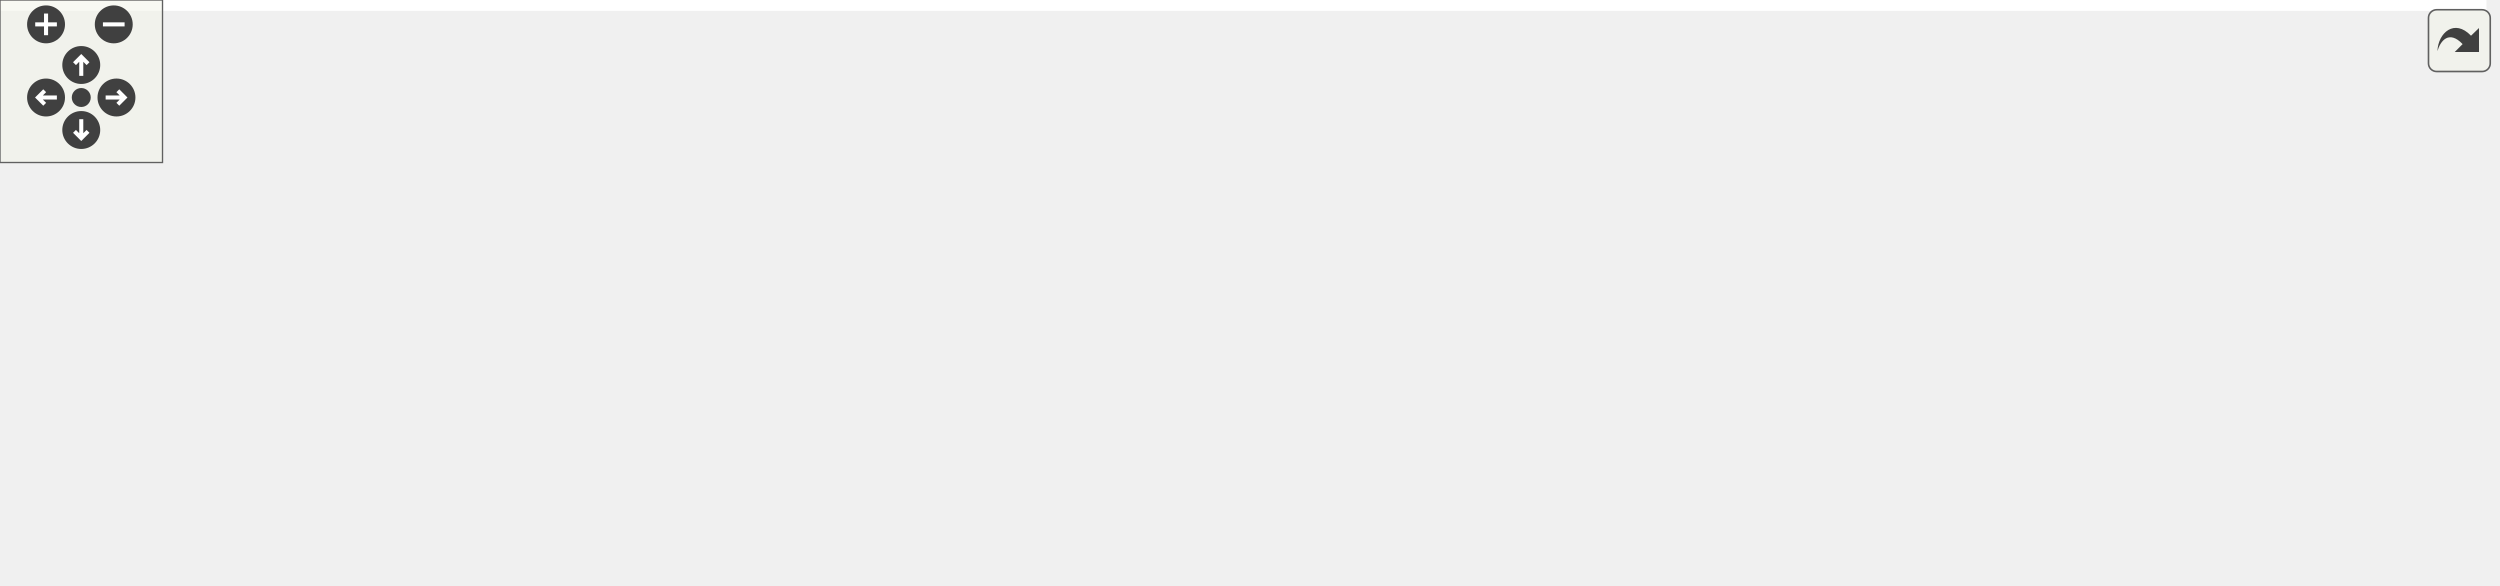
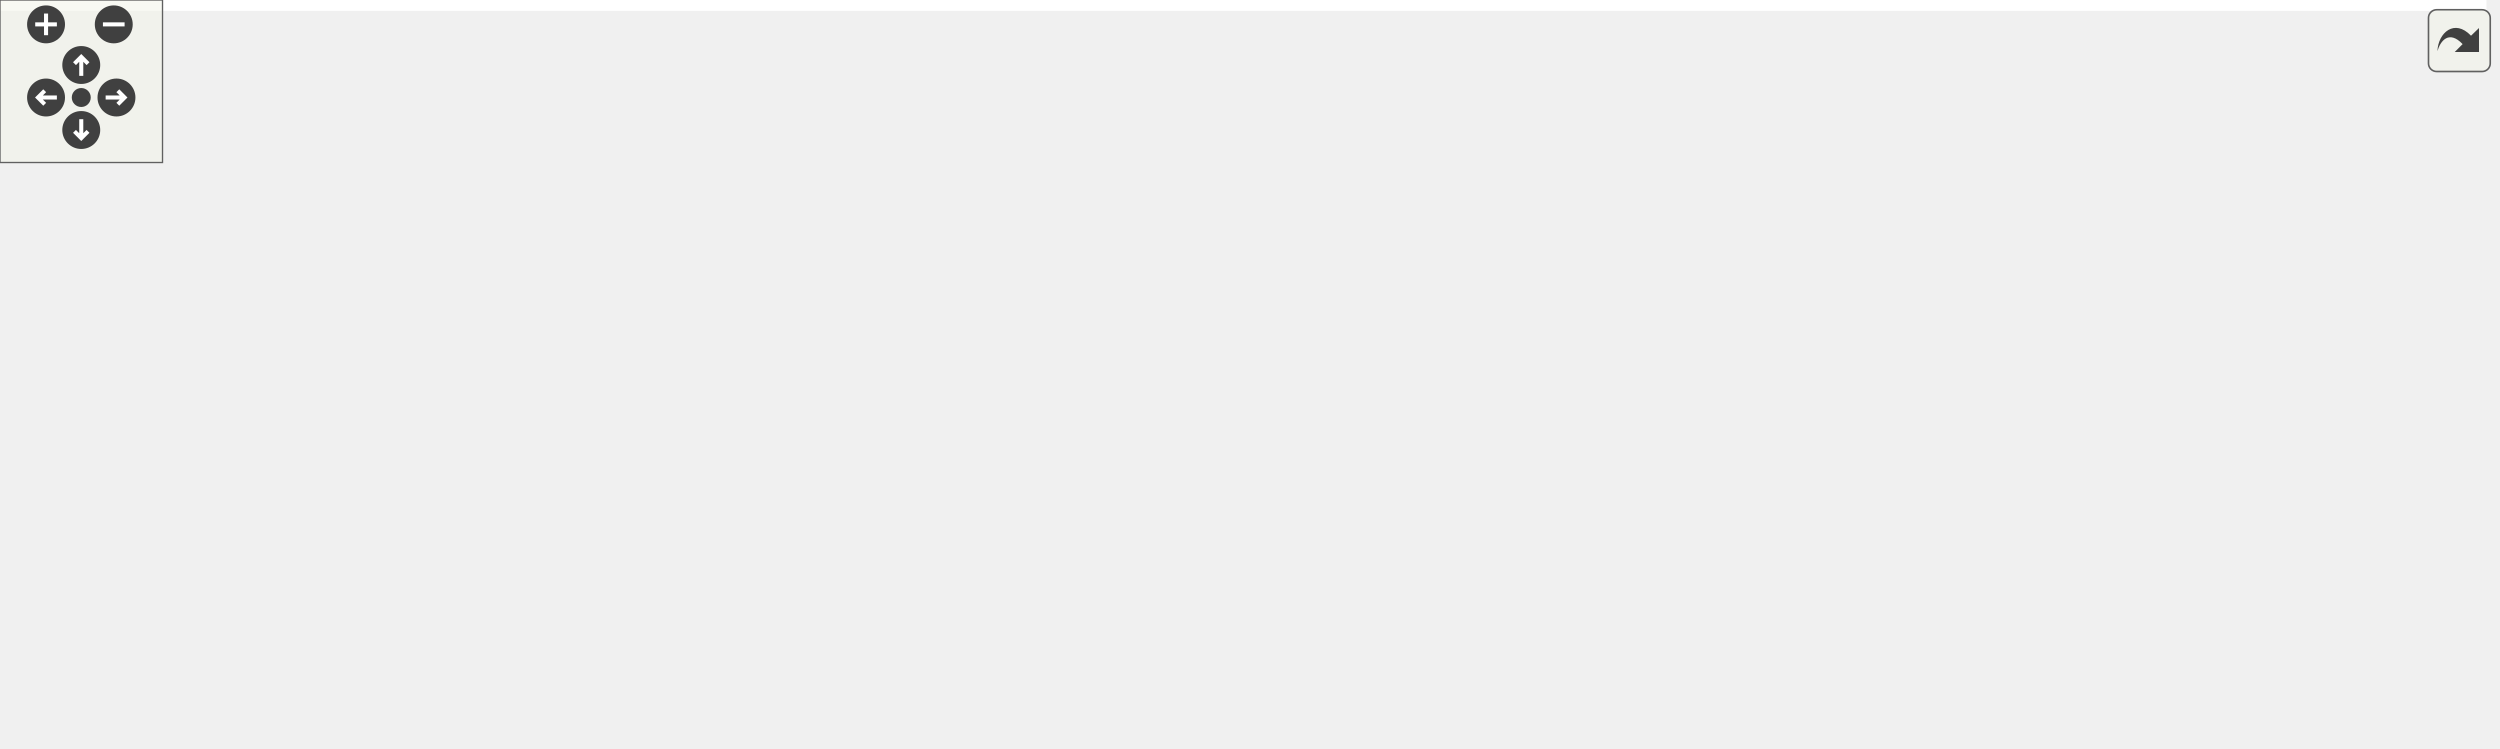
<svg xmlns="http://www.w3.org/2000/svg" xmlns:xlink="http://www.w3.org/1999/xlink" id="main" version="1.1" xml:space="preserve">
  <style type="text/css">
.edge:hover path { stroke: red; }
.edge:hover polygon { stroke: red; fill: red; }
</style>
  <defs>
    <circle id="rim" cx="0" cy="0" r="7" />
    <circle id="rim2" cx="0" cy="0" r="3.5" />
    <g id="zoomPlus">
      <use xlink:href="#rim" fill="#404040">
        <set attributeName="fill" to="#808080" begin="zoomplus.mouseover" end="zoomplus.mouseout" />
      </use>
      <path d="M-4,0h8M0,-4v8" fill="none" stroke="white" stroke-width="1.5" pointer-events="none" />
    </g>
    <g id="zoomMin">
      <use xlink:href="#rim" fill="#404040">
        <set attributeName="fill" to="#808080" begin="zoomminus.mouseover" end="zoomminus.mouseout" />
      </use>
      <path d="M-4,0h8" fill="none" stroke="white" stroke-width="1.5" pointer-events="none" />
    </g>
    <g id="dirArrow">
      <path fill="none" stroke="white" stroke-width="1.5" d="M0,-3.0v7 M-2.5,-0.5L0,-3.0L2.5,-0.5" />
    </g>
    <g id="resetDef">
      <use xlink:href="#rim2" fill="#404040">
        <set attributeName="fill" to="#808080" begin="reset.mouseover" end="reset.mouseout" />
      </use>
    </g>
  </defs>
  <svg id="graph" class="graph">
    <g id="viewport">
-       <polygon fill="#ffffff" stroke="transparent" points="-4,4 -4,-155.5 918,-155.5 918,4 -4,4" />
+       <polygon fill="#ffffff" stroke="transparent" points="-4,4 -4,-215.5 918,-215.5 918,4 -4,4" />
      <g id="node1" class="node">
        <g id="a_node1">
          <a xlink:title="EnableApplyWithInitialGuess providing default operation for ApplyWithInitialGuess with correct valida...">
-             <polygon fill="#bfbfbf" stroke="#000000" points="192,-66 192,-96 372,-96 372,-66 192,-66" />
-             <text text-anchor="start" x="200" y="-84" font-family="Helvetica,sans-Serif" font-size="10.00" fill="#000000">gko::solver::EnableApply</text>
-             <text text-anchor="middle" x="282" y="-73" font-family="Helvetica,sans-Serif" font-size="10.00" fill="#000000">WithInitialGuess&lt; DerivedType &gt;</text>
+             <polygon fill="#bfbfbf" stroke="#000000" points="192,-89 192,-119 372,-119 372,-89 192,-89" />
+             <text text-anchor="start" x="200" y="-107" font-family="Helvetica,sans-Serif" font-size="10.00" fill="#000000">gko::solver::EnableApply</text>
+             <text text-anchor="middle" x="282" y="-96" font-family="Helvetica,sans-Serif" font-size="10.00" fill="#000000">WithInitialGuess&lt; DerivedType &gt;</text>
          </a>
        </g>
      </g>
      <g id="node3" class="node">
        <g id="a_node3">
          <a xlink:href="classgko_1_1solver_1_1EnableApplyWithInitialGuess.html" target="_top" xlink:title=" ">
-             <polygon fill="#ffffff" stroke="#000000" points="560,-121 560,-151 722,-151 722,-121 560,-121" />
-             <text text-anchor="start" x="568" y="-139" font-family="Helvetica,sans-Serif" font-size="10.00" fill="#000000">gko::solver::EnableApply</text>
-             <text text-anchor="middle" x="641" y="-128" font-family="Helvetica,sans-Serif" font-size="10.00" fill="#000000">WithInitialGuess&lt; Multigrid &gt;</text>
+             <polygon fill="#ffffff" stroke="#000000" points="560,-181 560,-211 722,-211 722,-181 560,-181" />
+             <text text-anchor="start" x="568" y="-199" font-family="Helvetica,sans-Serif" font-size="10.00" fill="#000000">gko::solver::EnableApply</text>
+             <text text-anchor="middle" x="641" y="-188" font-family="Helvetica,sans-Serif" font-size="10.00" fill="#000000">WithInitialGuess&lt; Multigrid &gt;</text>
          </a>
        </g>
      </g>
      <g id="edge2" class="edge">
-         <path fill="none" stroke="#ffa500" stroke-dasharray="5,2" d="M382.074,-96.332C438.105,-104.916 507.068,-115.481 559.731,-123.549" />
-         <polygon fill="#ffa500" stroke="#ffa500" points="382.542,-92.863 372.127,-94.808 381.482,-99.782 382.542,-92.863" />
-         <text text-anchor="middle" x="466" y="-122" font-family="Helvetica,sans-Serif" font-size="10.00" fill="#000000"> &lt; Multigrid &gt;</text>
+         <path fill="none" stroke="#ffa500" stroke-dasharray="5,2" d="M326.9,-122.917C346.096,-130.513 368.904,-138.896 390,-145 445.957,-161.19 510.371,-174.165 559.934,-182.976" />
+         <polygon fill="#ffa500" stroke="#ffa500" points="328.089,-119.623 317.505,-119.149 325.484,-126.12 328.089,-119.623" />
+         <text text-anchor="middle" x="466" y="-182" font-family="Helvetica,sans-Serif" font-size="10.00" fill="#000000"> &lt; Multigrid &gt;</text>
      </g>
      <g id="node5" class="node">
        <g id="a_node5">
+           <a xlink:href="classgko_1_1solver_1_1EnableApplyWithInitialGuess.html" target="_top" xlink:title=" ">
+             <polygon fill="#ffffff" stroke="#000000" points="571,-120.5 571,-161.5 711,-161.5 711,-120.5 571,-120.5" />
+             <text text-anchor="start" x="579" y="-149.5" font-family="Helvetica,sans-Serif" font-size="10.00" fill="#000000">gko::solver::EnableApply</text>
+             <text text-anchor="start" x="579" y="-138.5" font-family="Helvetica,sans-Serif" font-size="10.00" fill="#000000">WithInitialGuess&lt; Gmres</text>
+             <text text-anchor="middle" x="641" y="-127.5" font-family="Helvetica,sans-Serif" font-size="10.00" fill="#000000">&lt; ValueType &gt; &gt;</text>
+           </a>
+         </g>
+       </g>
+       <g id="edge4" class="edge">
+         <path fill="none" stroke="#ffa500" stroke-dasharray="5,2" d="M382.393,-114.347C442.437,-120.535 517.243,-128.245 570.929,-133.778" />
+         <polygon fill="#ffa500" stroke="#ffa500" points="382.434,-110.833 372.127,-113.289 381.716,-117.796 382.434,-110.833" />
+         <text text-anchor="middle" x="466" y="-133" font-family="Helvetica,sans-Serif" font-size="10.00" fill="#000000"> &lt; Gmres&lt; ValueType &gt; &gt;</text>
+       </g>
+       <g id="node7" class="node">
+         <g id="a_node7">
          <a xlink:href="classgko_1_1solver_1_1EnableApplyWithInitialGuess.html" target="_top" xlink:title=" ">
            <polygon fill="#ffffff" stroke="#000000" points="572.5,-60.5 572.5,-101.5 709.5,-101.5 709.5,-60.5 572.5,-60.5" />
            <text text-anchor="start" x="580.5" y="-89.5" font-family="Helvetica,sans-Serif" font-size="10.00" fill="#000000">gko::solver::EnableApply</text>
            <text text-anchor="start" x="580.5" y="-78.5" font-family="Helvetica,sans-Serif" font-size="10.00" fill="#000000">WithInitialGuess&lt; Ir&lt;</text>
            <text text-anchor="middle" x="641" y="-67.5" font-family="Helvetica,sans-Serif" font-size="10.00" fill="#000000"> ValueType &gt; &gt;</text>
          </a>
        </g>
      </g>
-       <g id="edge4" class="edge">
-         <path fill="none" stroke="#ffa500" stroke-dasharray="5,2" d="M382.481,-81C443.045,-81 518.604,-81 572.361,-81" />
-         <polygon fill="#ffa500" stroke="#ffa500" points="382.127,-77.5 372.127,-81 382.127,-84.5 382.127,-77.5" />
-         <text text-anchor="middle" x="466" y="-84" font-family="Helvetica,sans-Serif" font-size="10.00" fill="#000000"> &lt; Ir&lt; ValueType &gt; &gt;</text>
-       </g>
-       <g id="node7" class="node">
-         <g id="a_node7">
+       <g id="edge6" class="edge">
+         <path fill="none" stroke="#ffa500" stroke-dasharray="5,2" d="M382.481,-97.562C443.045,-93.682 518.604,-88.841 572.361,-85.397" />
+         <polygon fill="#ffa500" stroke="#ffa500" points="381.883,-94.094 372.127,-98.226 382.331,-101.079 381.883,-94.094" />
+         <text text-anchor="middle" x="466" y="-100" font-family="Helvetica,sans-Serif" font-size="10.00" fill="#000000"> &lt; Ir&lt; ValueType &gt; &gt;</text>
+       </g>
+       <g id="node9" class="node">
+         <g id="a_node9">
          <a xlink:href="classgko_1_1solver_1_1EnableApplyWithInitialGuess.html" target="_top" xlink:title=" ">
            <polygon fill="#ffffff" stroke="#000000" points="560,-.5 560,-41.5 722,-41.5 722,-.5 560,-.5" />
            <text text-anchor="start" x="568" y="-29.5" font-family="Helvetica,sans-Serif" font-size="10.00" fill="#000000">gko::solver::EnableApply</text>
            <text text-anchor="start" x="568" y="-18.5" font-family="Helvetica,sans-Serif" font-size="10.00" fill="#000000">WithInitialGuess&lt; Chebyshev</text>
            <text text-anchor="middle" x="641" y="-7.5" font-family="Helvetica,sans-Serif" font-size="10.00" fill="#000000">&lt; ValueType &gt; &gt;</text>
          </a>
        </g>
      </g>
-       <g id="edge6" class="edge">
-         <path fill="none" stroke="#ffa500" stroke-dasharray="5,2" d="M382.074,-64.275C438.105,-54.91 507.068,-43.384 559.731,-34.583" />
-         <polygon fill="#ffa500" stroke="#ffa500" points="381.414,-60.836 372.127,-65.937 382.568,-67.74 381.414,-60.836" />
-         <text text-anchor="middle" x="466" y="-65" font-family="Helvetica,sans-Serif" font-size="10.00" fill="#000000"> &lt; Chebyshev&lt; ValueType &gt; &gt;</text>
+       <g id="edge8" class="edge">
+         <path fill="none" stroke="#ffa500" stroke-dasharray="5,2" d="M341.172,-86.147C356.972,-81.618 374.081,-76.928 390,-73 446.384,-59.088 510.508,-45.847 559.828,-36.208" />
+         <polygon fill="#ffa500" stroke="#ffa500" points="340.158,-82.797 331.525,-88.938 342.104,-89.521 340.158,-82.797" />
+         <text text-anchor="middle" x="466" y="-76" font-family="Helvetica,sans-Serif" font-size="10.00" fill="#000000"> &lt; Chebyshev&lt; ValueType &gt; &gt;</text>
      </g>
      <g id="node2" class="node">
        <g id="a_node2">
          <a xlink:href="classgko_1_1solver_1_1ApplyWithInitialGuess.html" target="_top" xlink:title="ApplyWithInitialGuess provides a way to give the input guess for apply function.">
-             <polygon fill="#ffffff" stroke="#000000" points="0,-66 0,-96 155,-96 155,-66 0,-66" />
-             <text text-anchor="start" x="8" y="-84" font-family="Helvetica,sans-Serif" font-size="10.00" fill="#000000">gko::solver::ApplyWithInitial</text>
-             <text text-anchor="middle" x="77.5" y="-73" font-family="Helvetica,sans-Serif" font-size="10.00" fill="#000000">Guess</text>
+             <polygon fill="#ffffff" stroke="#000000" points="0,-89 0,-119 155,-119 155,-89 0,-89" />
+             <text text-anchor="start" x="8" y="-107" font-family="Helvetica,sans-Serif" font-size="10.00" fill="#000000">gko::solver::ApplyWithInitial</text>
+             <text text-anchor="middle" x="77.5" y="-96" font-family="Helvetica,sans-Serif" font-size="10.00" fill="#000000">Guess</text>
          </a>
        </g>
      </g>
      <g id="edge1" class="edge">
-         <path fill="none" stroke="#191970" d="M165.308,-81C174.07,-81 182.976,-81 191.763,-81" />
-         <polygon fill="#191970" stroke="#191970" points="165.104,-77.5 155.104,-81 165.104,-84.5 165.104,-77.5" />
+         <path fill="none" stroke="#191970" d="M165.308,-104C174.07,-104 182.976,-104 191.763,-104" />
+         <polygon fill="#191970" stroke="#191970" points="165.104,-100.5 155.104,-104 165.104,-107.5 165.104,-100.5" />
      </g>
      <g id="node4" class="node">
        <g id="a_node4">
          <a xlink:href="classgko_1_1solver_1_1Multigrid.html" target="_top" xlink:title="Multigrid solves a linear system by combining cheap iterative sweeps (smoothers) on a hierarchy of pr...">
-             <polygon fill="#ffffff" stroke="#000000" points="777,-126.5 777,-145.5 896,-145.5 896,-126.5 777,-126.5" />
-             <text text-anchor="middle" x="836.5" y="-133.5" font-family="Helvetica,sans-Serif" font-size="10.00" fill="#000000">gko::solver::Multigrid</text>
+             <polygon fill="#ffffff" stroke="#000000" points="777,-186.5 777,-205.5 896,-205.5 896,-186.5 777,-186.5" />
+             <text text-anchor="middle" x="836.5" y="-193.5" font-family="Helvetica,sans-Serif" font-size="10.00" fill="#000000">gko::solver::Multigrid</text>
          </a>
        </g>
      </g>
      <g id="edge3" class="edge">
-         <path fill="none" stroke="#191970" d="M732.545,-136C747.543,-136 762.736,-136 776.704,-136" />
-         <polygon fill="#191970" stroke="#191970" points="732.211,-132.5 722.211,-136 732.211,-139.5 732.211,-132.5" />
+         <path fill="none" stroke="#191970" d="M732.545,-196C747.543,-196 762.736,-196 776.704,-196" />
+         <polygon fill="#191970" stroke="#191970" points="732.211,-192.5 722.211,-196 732.211,-199.5 732.211,-192.5" />
      </g>
      <g id="node6" class="node">
        <g id="a_node6">
+           <a xlink:href="classgko_1_1solver_1_1Gmres.html" target="_top" xlink:title="GMRES or the generalized minimal residual method is an iterative type Krylov subspace method which is...">
+             <polygon fill="#ffffff" stroke="#000000" points="782,-126 782,-156 891,-156 891,-126 782,-126" />
+             <text text-anchor="start" x="790" y="-144" font-family="Helvetica,sans-Serif" font-size="10.00" fill="#000000">gko::solver::Gmres</text>
+             <text text-anchor="middle" x="836.5" y="-133" font-family="Helvetica,sans-Serif" font-size="10.00" fill="#000000">&lt; ValueType &gt;</text>
+           </a>
+         </g>
+       </g>
+       <g id="edge5" class="edge">
+         <path fill="none" stroke="#191970" d="M721.273,-141C741.699,-141 763.177,-141 781.982,-141" />
+         <polygon fill="#191970" stroke="#191970" points="721.028,-137.5 711.028,-141 721.028,-144.5 721.028,-137.5" />
+       </g>
+       <g id="node8" class="node">
+         <g id="a_node8">
          <a xlink:href="classgko_1_1solver_1_1Ir.html" target="_top" xlink:title="Iterative refinement (IR) is an iterative method that uses another coarse method to approximate the e...">
            <polygon fill="#ffffff" stroke="#000000" points="759,-71.5 759,-90.5 914,-90.5 914,-71.5 759,-71.5" />
            <text text-anchor="middle" x="836.5" y="-78.5" font-family="Helvetica,sans-Serif" font-size="10.00" fill="#000000">gko::solver::Ir&lt; ValueType &gt;</text>
          </a>
        </g>
      </g>
-       <g id="edge5" class="edge">
+       <g id="edge7" class="edge">
        <path fill="none" stroke="#191970" d="M719.809,-81C732.618,-81 745.878,-81 758.663,-81" />
        <polygon fill="#191970" stroke="#191970" points="719.651,-77.5 709.651,-81 719.651,-84.5 719.651,-77.5" />
      </g>
-       <g id="node8" class="node">
-         <g id="a_node8">
+       <g id="node10" class="node">
+         <g id="a_node10">
          <a xlink:href="classgko_1_1solver_1_1Chebyshev.html" target="_top" xlink:title="Chebyshev iteration is an iterative method for solving nonsymmetric problems based on some knowledge ...">
            <polygon fill="#ffffff" stroke="#000000" points="771,-6 771,-36 902,-36 902,-6 771,-6" />
            <text text-anchor="start" x="779" y="-24" font-family="Helvetica,sans-Serif" font-size="10.00" fill="#000000">gko::solver::Chebyshev</text>
            <text text-anchor="middle" x="836.5" y="-13" font-family="Helvetica,sans-Serif" font-size="10.00" fill="#000000">&lt; ValueType &gt;</text>
          </a>
        </g>
      </g>
-       <g id="edge7" class="edge">
+       <g id="edge9" class="edge">
        <path fill="none" stroke="#191970" d="M732.5,-21C745.391,-21 758.427,-21 770.707,-21" />
        <polygon fill="#191970" stroke="#191970" points="732.211,-17.5 722.211,-21 732.211,-24.5 732.211,-17.5" />
      </g>
    </g>
  </svg>
  <g id="navigator" transform="translate(0 0)" fill="#404254">
    <rect fill="#f2f5e9" fill-opacity="0.5" stroke="#606060" stroke-width=".5" x="0" y="0" width="60" height="60" />
    <use id="zoomplus" xlink:href="#zoomPlus" x="17" y="9" />
    <use id="zoomminus" xlink:href="#zoomMin" x="42" y="9" />
    <use id="reset" xlink:href="#resetDef" x="30" y="36" />
    <g id="arrowUp" xlink:href="#dirArrow" transform="translate(30 24)">
      <use xlink:href="#rim" fill="#404040">
        <set attributeName="fill" to="#808080" begin="arrowUp.mouseover" end="arrowUp.mouseout" />
      </use>
      <path fill="none" stroke="white" stroke-width="1.5" d="M0,-3.0v7 M-2.5,-0.5L0,-3.0L2.5,-0.5" />
    </g>
    <g id="arrowRight" xlink:href="#dirArrow" transform="rotate(90) translate(36 -43)">
      <use xlink:href="#rim" fill="#404040">
        <set attributeName="fill" to="#808080" begin="arrowRight.mouseover" end="arrowRight.mouseout" />
      </use>
      <path fill="none" stroke="white" stroke-width="1.5" d="M0,-3.0v7 M-2.5,-0.5L0,-3.0L2.5,-0.5" />
    </g>
    <g id="arrowDown" xlink:href="#dirArrow" transform="rotate(180) translate(-30 -48)">
      <use xlink:href="#rim" fill="#404040">
        <set attributeName="fill" to="#808080" begin="arrowDown.mouseover" end="arrowDown.mouseout" />
      </use>
      <path fill="none" stroke="white" stroke-width="1.5" d="M0,-3.0v7 M-2.5,-0.5L0,-3.0L2.5,-0.5" />
    </g>
    <g id="arrowLeft" xlink:href="#dirArrow" transform="rotate(270) translate(-36 17)">
      <use xlink:href="#rim" fill="#404040">
        <set attributeName="fill" to="#808080" begin="arrowLeft.mouseover" end="arrowLeft.mouseout" />
      </use>
      <path fill="none" stroke="white" stroke-width="1.5" d="M0,-3.0v7 M-2.5,-0.5L0,-3.0L2.5,-0.5" />
    </g>
  </g>
  <svg viewBox="0 0 15 15" width="100%" height="30px" preserveAspectRatio="xMaxYMin meet">
    <g id="arrow_out" transform="scale(0.3 0.3)">
      <a xlink:href="classgko_1_1solver_1_1EnableApplyWithInitialGuess__inherit__graph_org.svg" target="_base">
        <rect id="button" ry="5" rx="5" y="6" x="6" height="38" width="38" fill="#f2f5e9" fill-opacity="0.5" stroke="#606060" stroke-width="1.0" />
        <path id="arrow" d="M 11.5,31.437 C 11.94,20.098 22.043,11.323 32.159,21.979 L 37.069,17.246 C 37.069,17.246 37.088,32 37.088,32 L 22.16,31.978 C 22.16,31.978 26.998,27.14 26.998,27.14 C 18.529,18.264 13.292,25.23 11.5,31.437 z" style="fill:#404040;" />
      </a>
    </g>
  </svg>
</svg>
